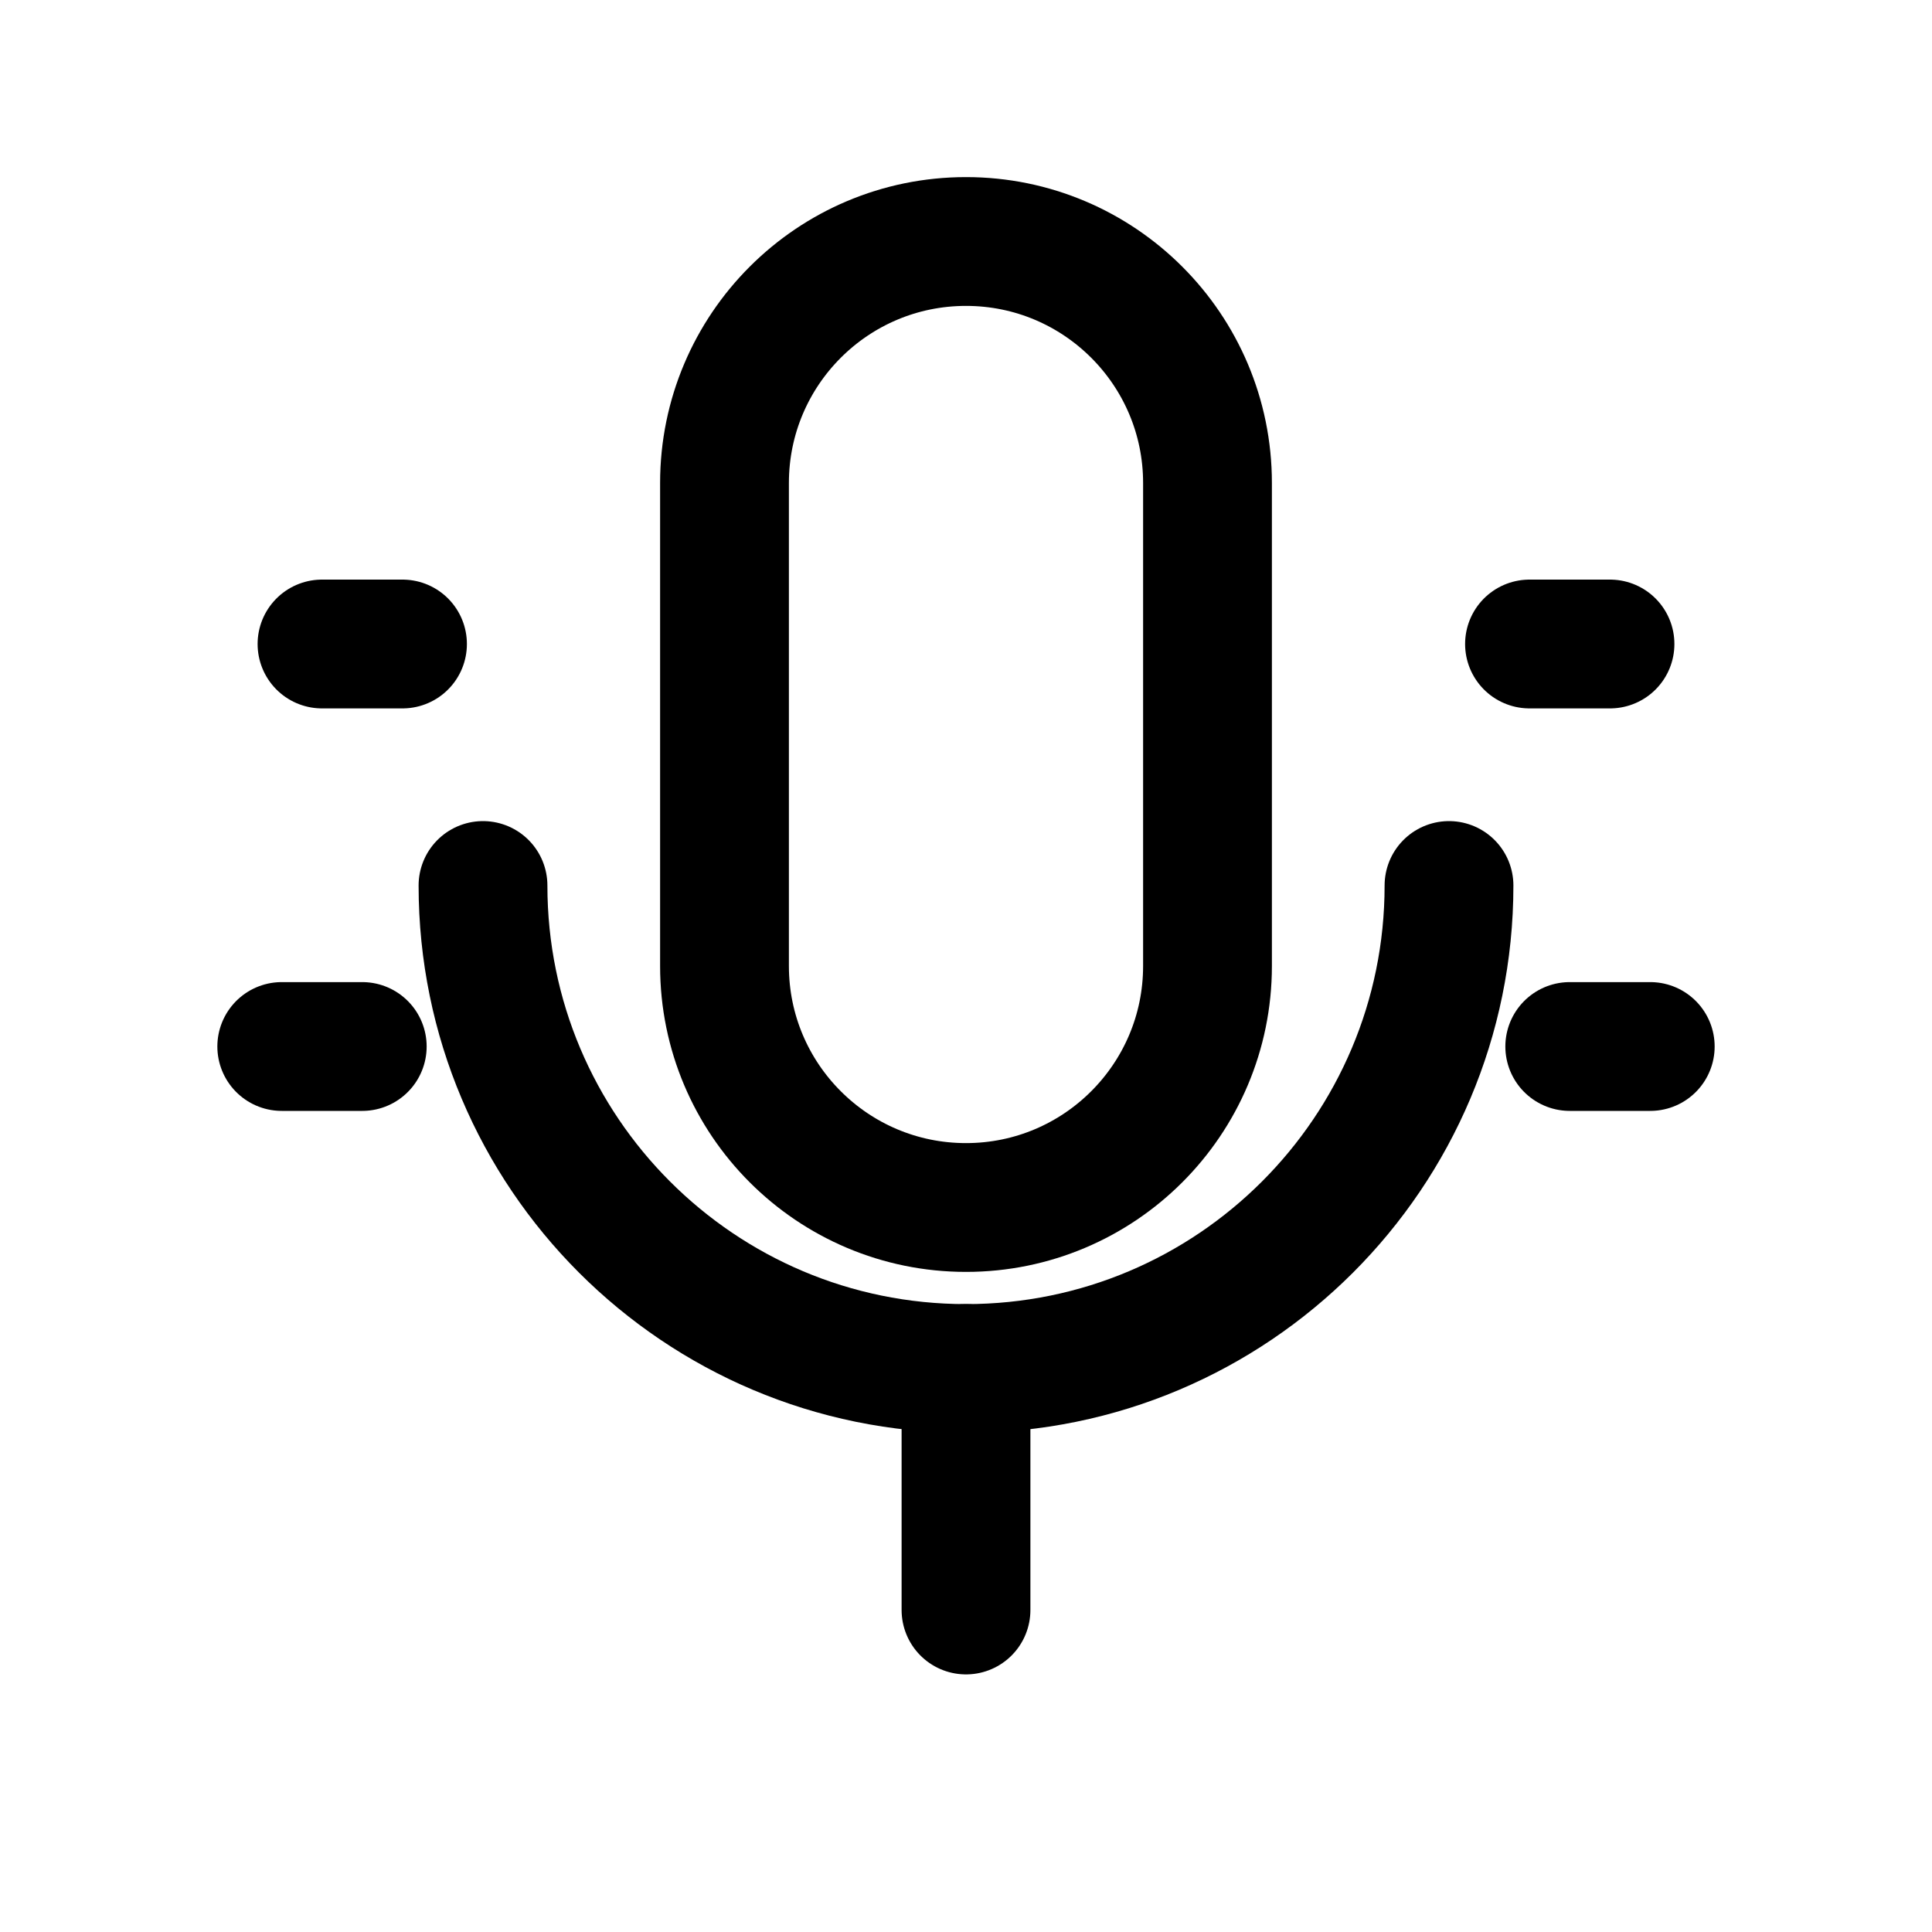
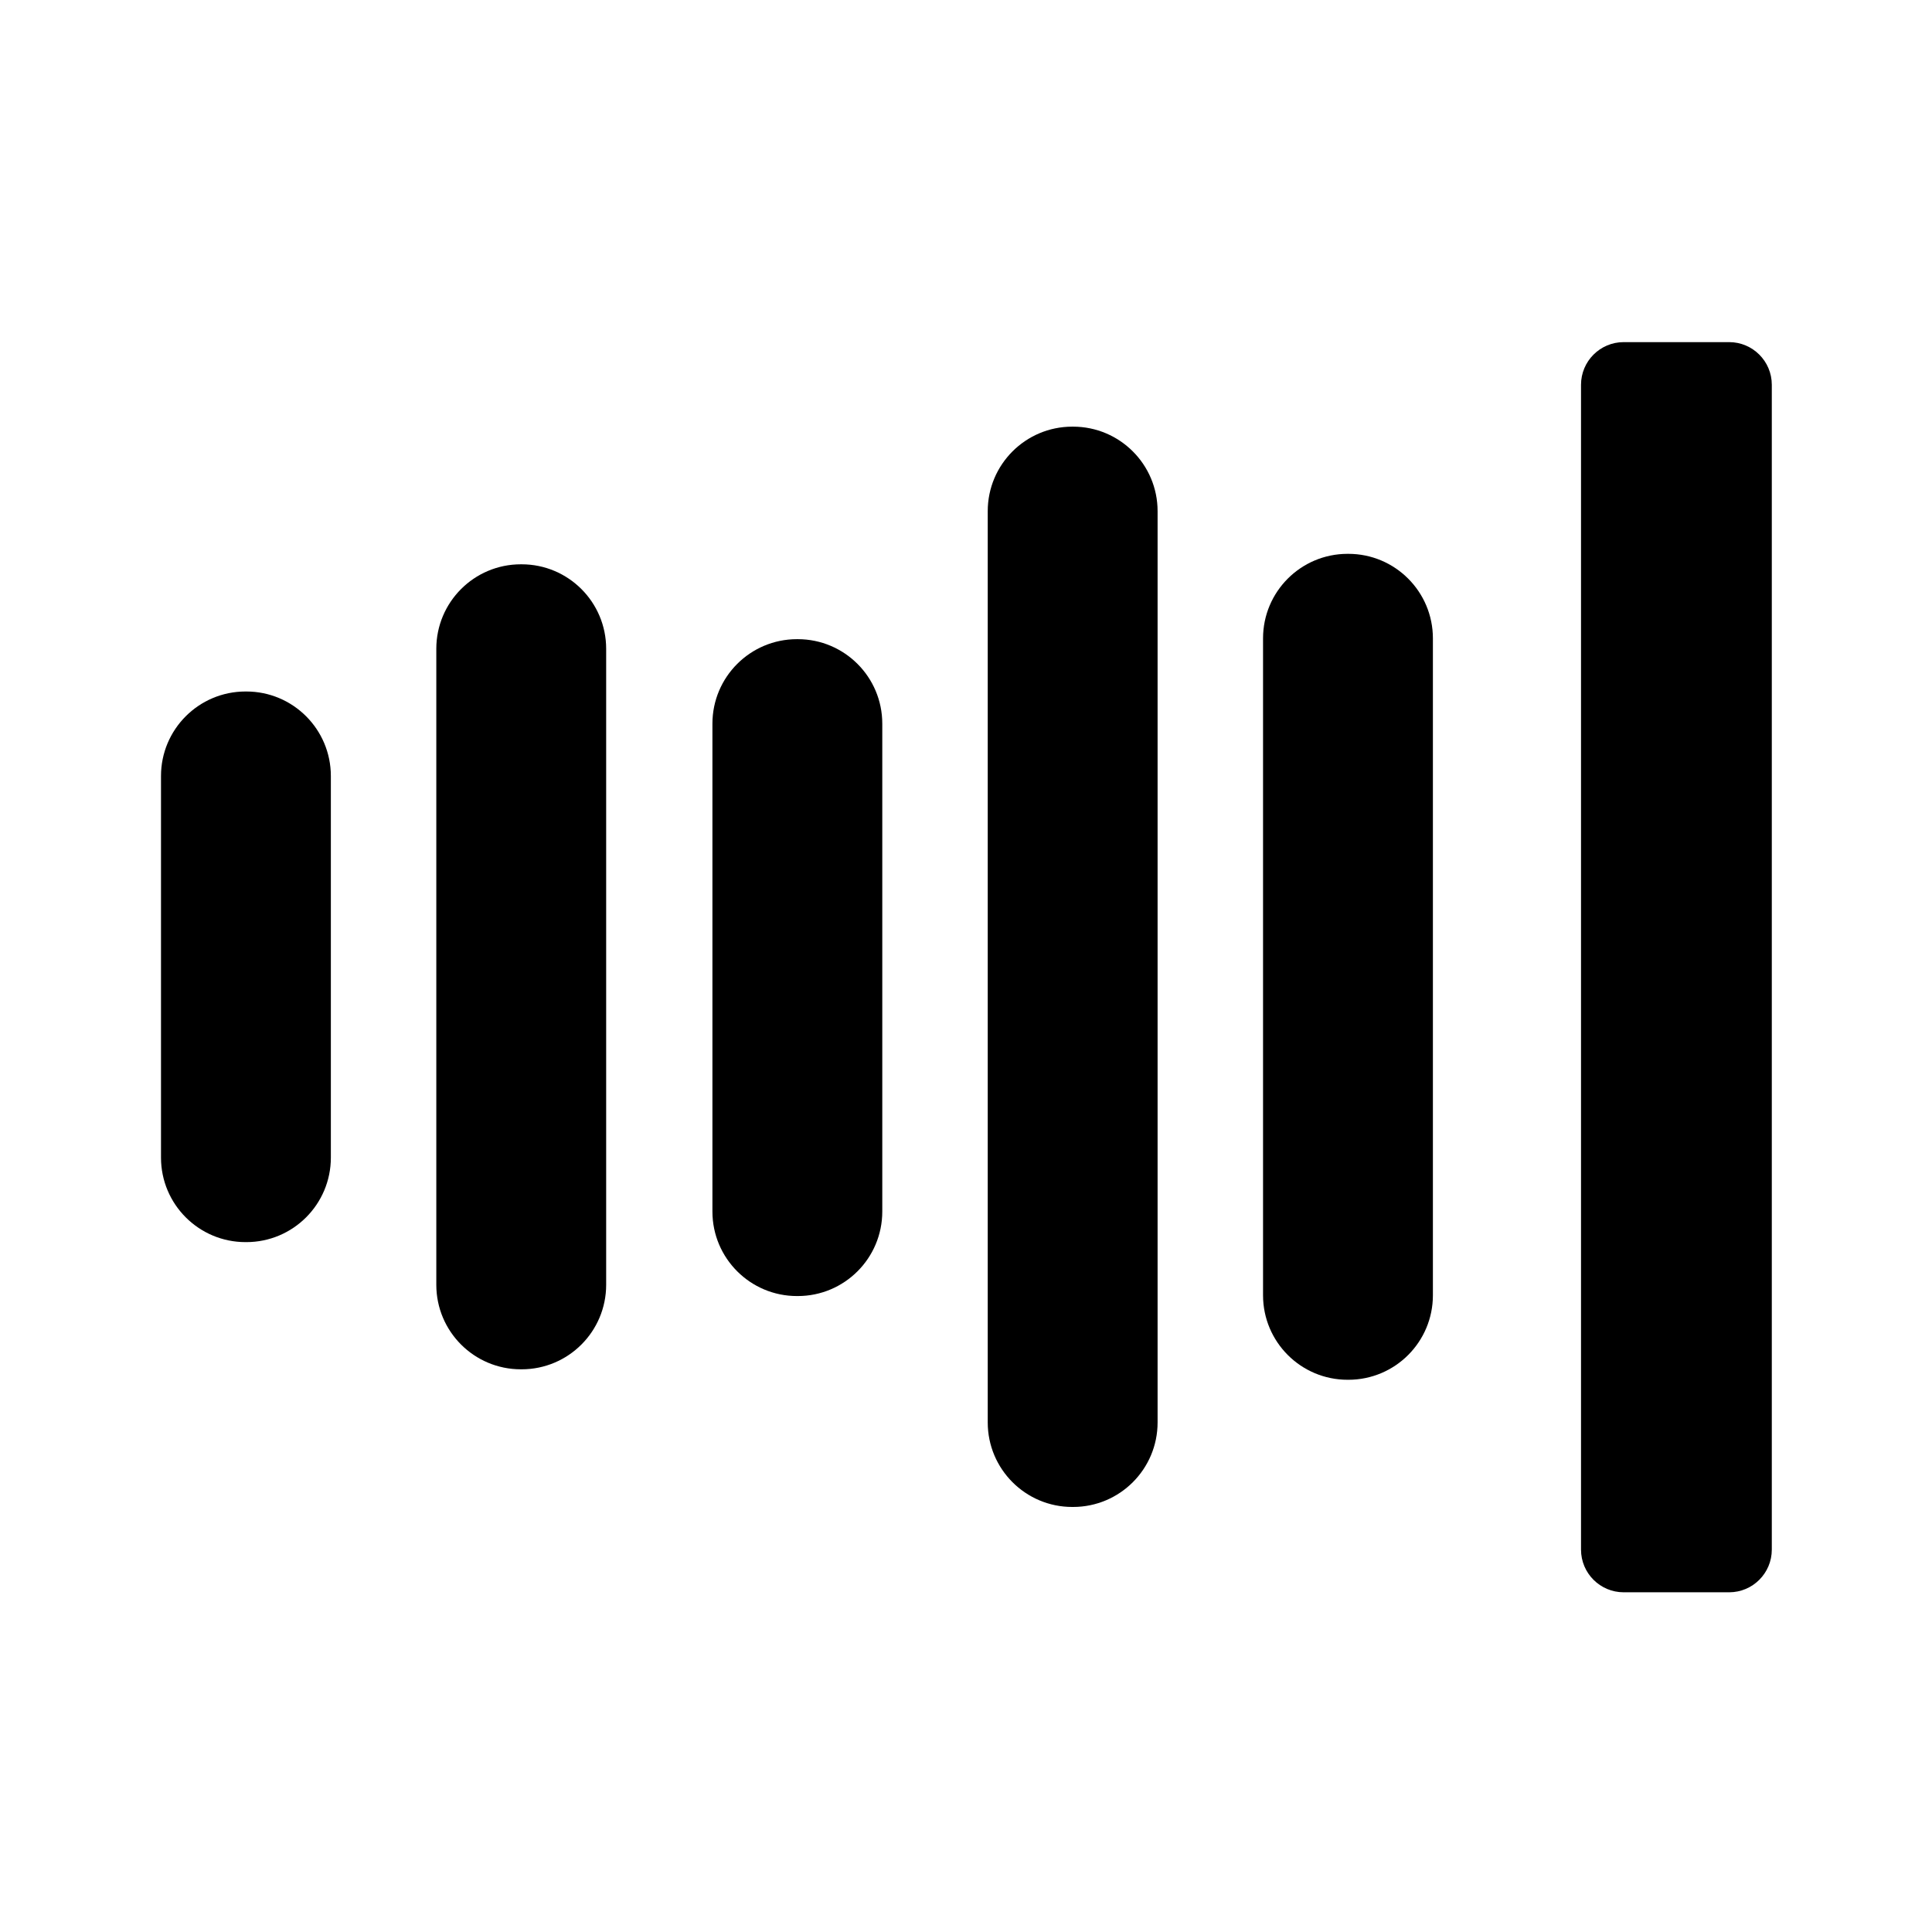
- <svg xmlns="http://www.w3.org/2000/svg" viewBox="0 0 24 24" fill="none" stroke="currentColor" stroke-width="1.6" stroke-linecap="round" stroke-linejoin="round">
-   <path d="M12 3a3 3 0 0 0-3 3v6a3 3 0 0 0 6 0V6a3 3 0 0 0-3-3z" />
-   <path d="M6 11a6 6 0 0 0 12 0" />
-   <path d="M12 17v3" />
-   <path d="M4 8h1M19 8h1M3.5 13h1M19.5 13h1" />
+ <svg xmlns="http://www.w3.org/2000/svg" viewBox="0 0 24 24" role="img" aria-label="AgentVoice">
+   <g fill="currentColor">
+     <rect x="2.00" y="8.59" width="2.11" height="6.84" rx="1.05" />
+     <rect x="5.42" y="7.01" width="2.11" height="10.00" rx="1.05" />
+     <rect x="8.85" y="7.94" width="2.11" height="8.16" rx="1.05" />
+     <rect x="12.27" y="5.30" width="2.11" height="13.42" rx="1.05" />
+     <rect x="15.69" y="6.88" width="2.11" height="10.26" rx="1.05" />
+   </g>
+   <rect x="19.64" y="4.25" width="2.37" height="15.53" rx="0.53" fill="currentColor" />
</svg>
